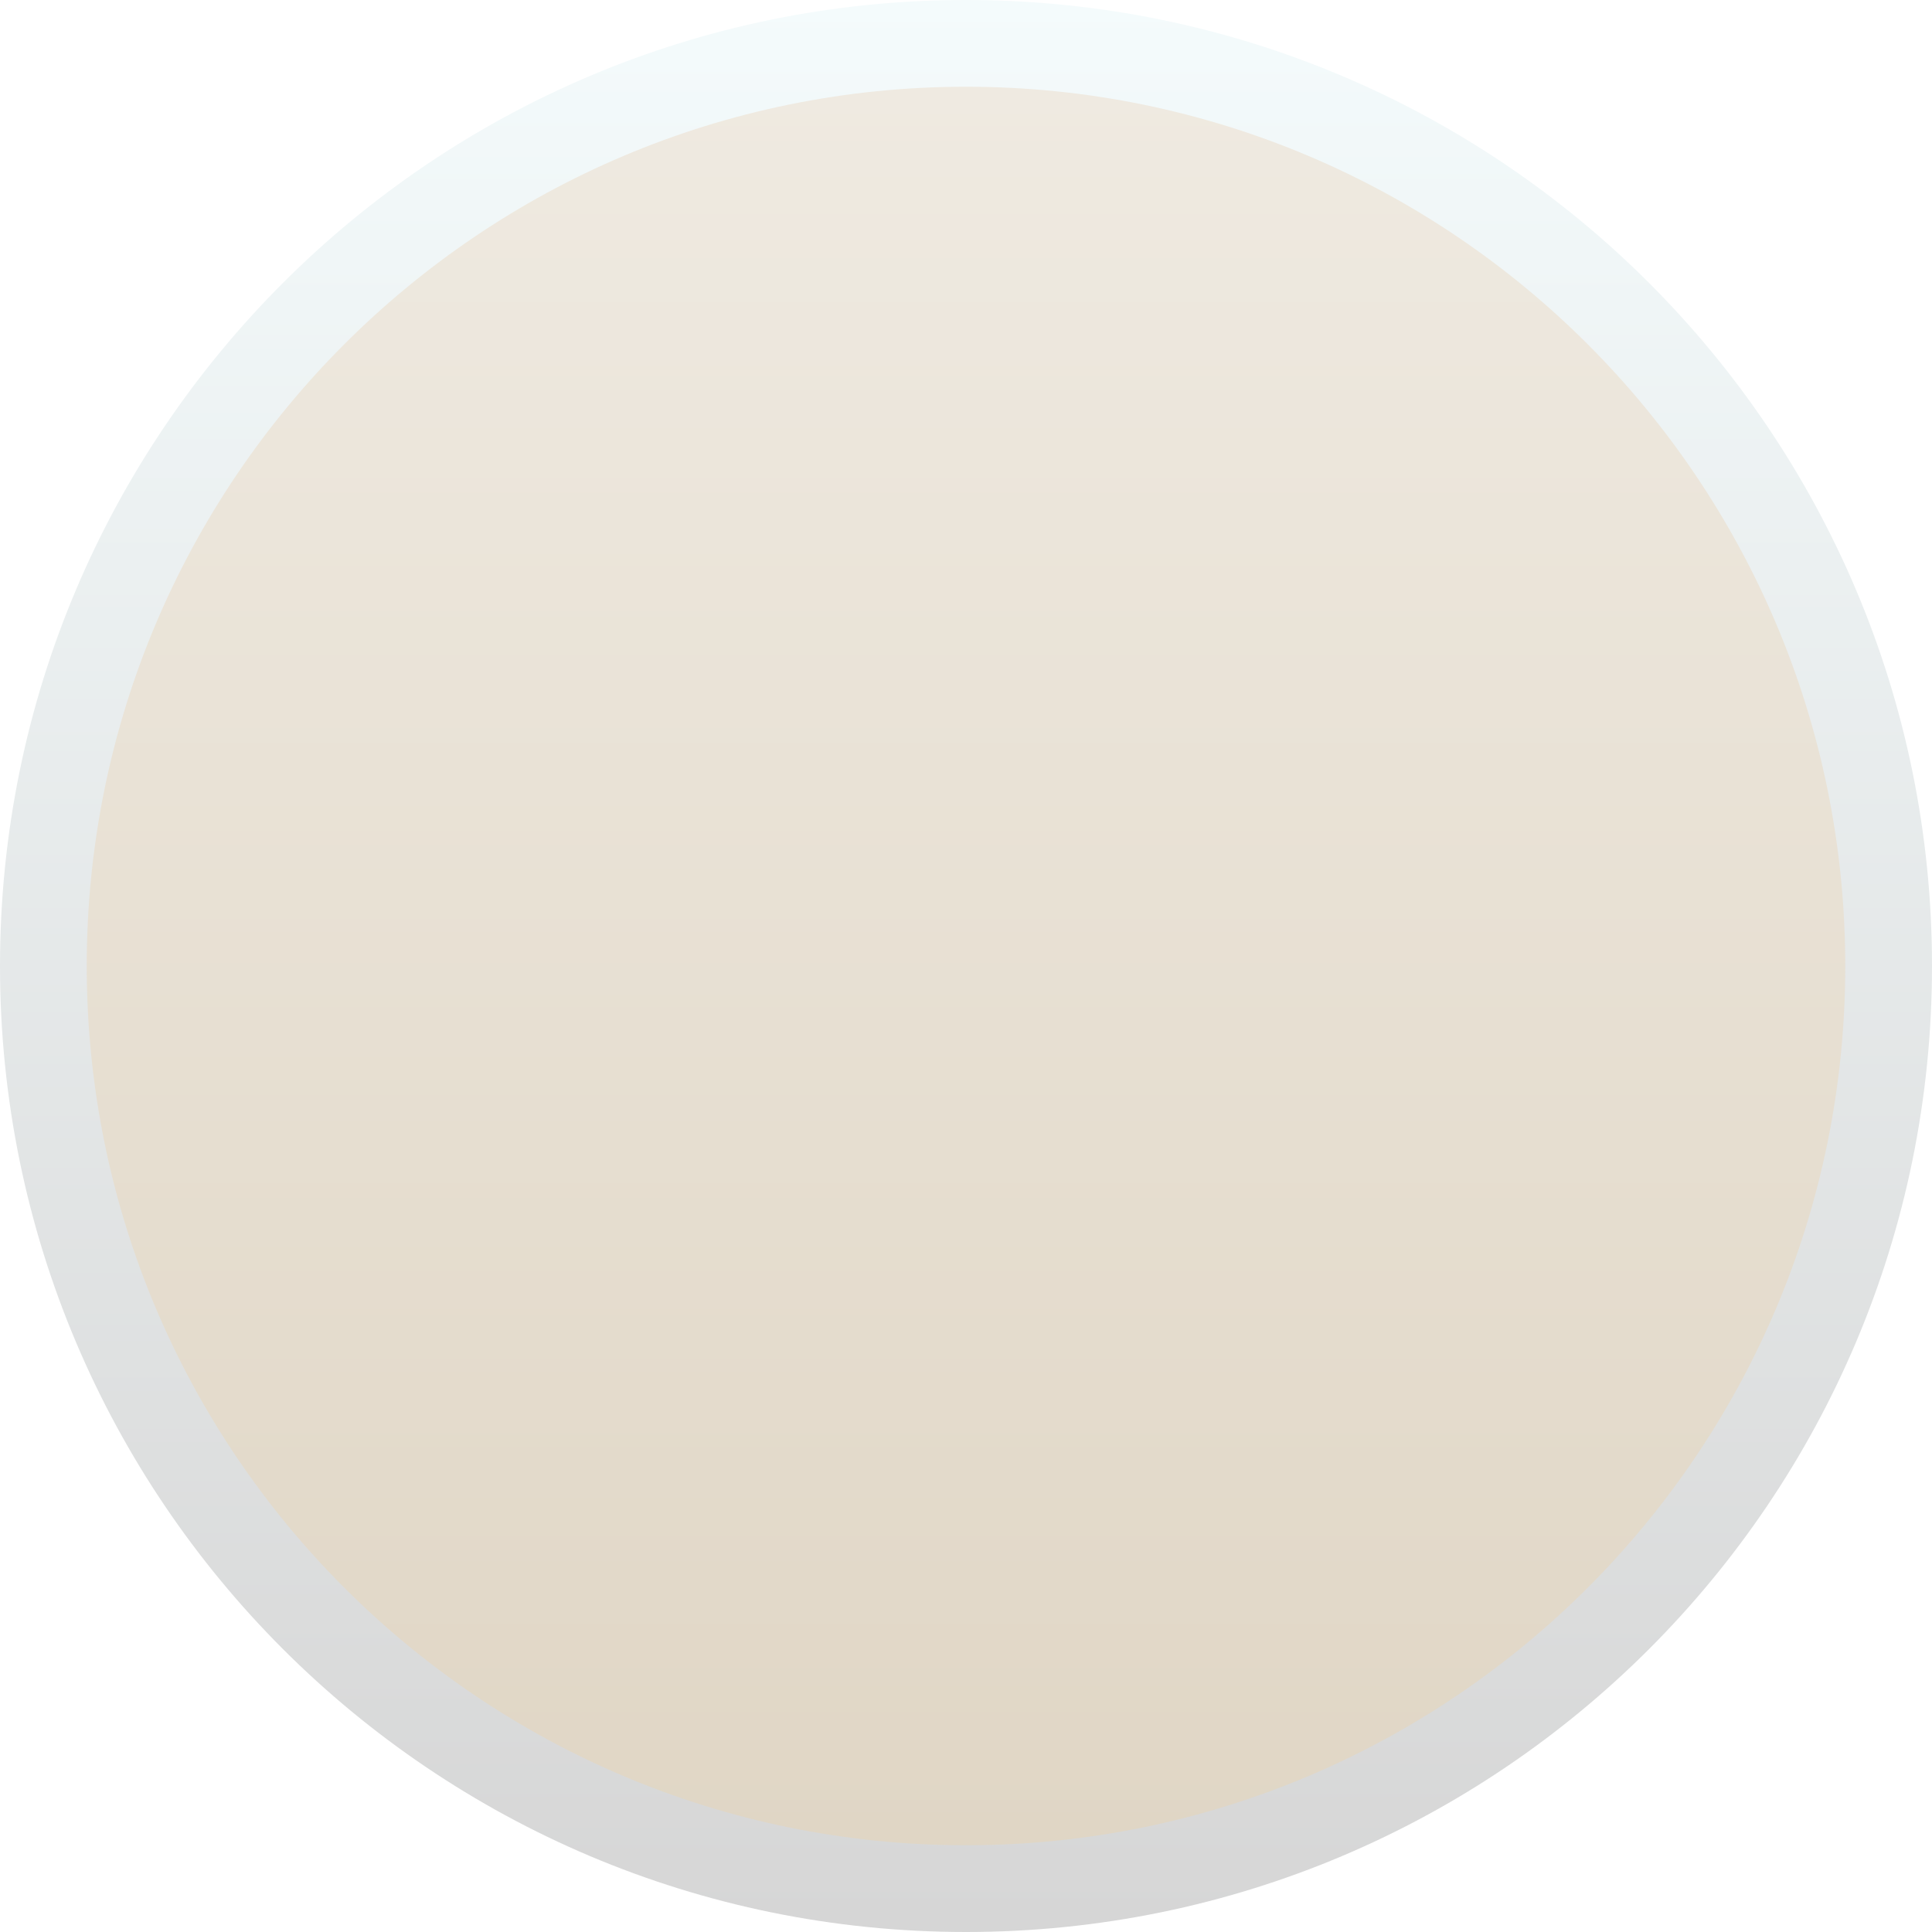
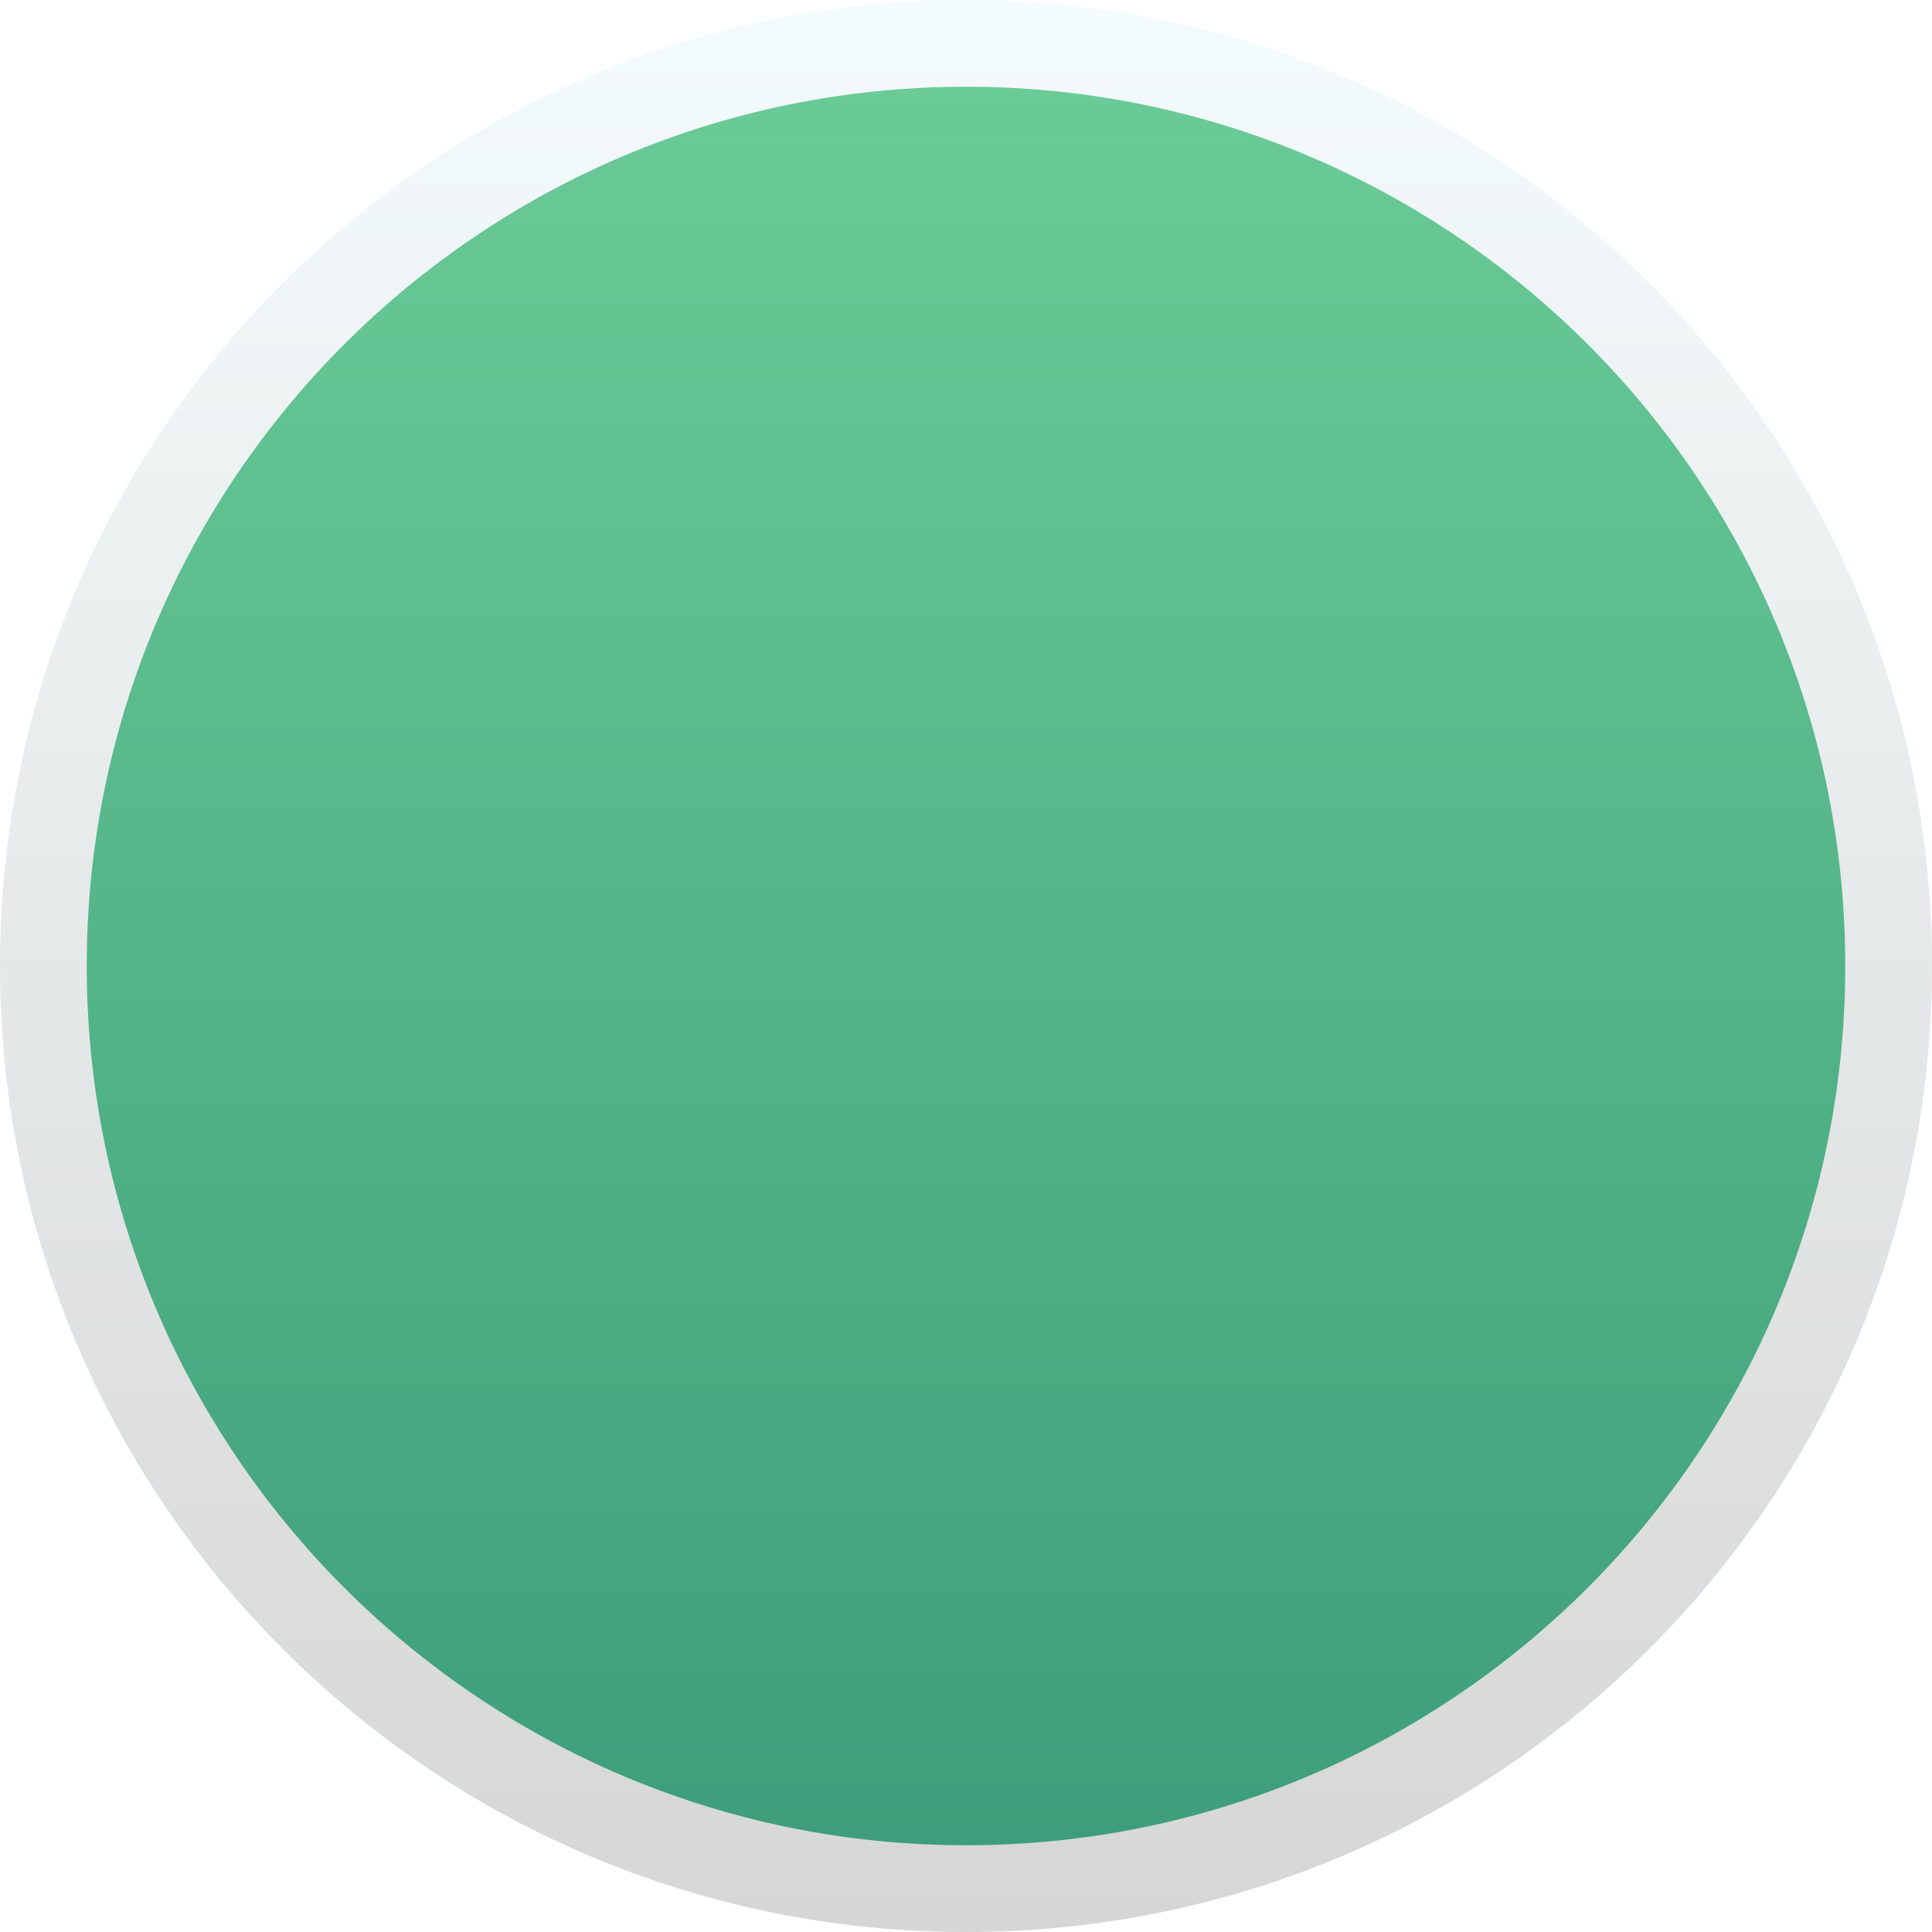
<svg xmlns="http://www.w3.org/2000/svg" xmlns:xlink="http://www.w3.org/1999/xlink" width="200" height="200" id="svg2" version="1.1">
  <defs id="defs4">
    <linearGradient id="linearGradient3790">
      <stop style="stop-color:#66595c;stop-opacity:1;" offset="0" id="stop3792" />
      <stop style="stop-color:#88777b;stop-opacity:1;" offset="1" id="stop3794" />
    </linearGradient>
    <linearGradient id="linearGradient4829">
      <stop style="stop-color:#f4fbfc;stop-opacity:1;" offset="0" id="stop4831" />
      <stop style="stop-color:#d6d6d6;stop-opacity:1;" offset="1" id="stop4833" />
    </linearGradient>
    <clipPath clipPathUnits="userSpaceOnUse" id="clipPath4282">
      <rect style="color:#000000;fill:#4d4d4d;fill-opacity:1;fill-rule:nonzero;stroke:none;stroke-width:9.134;marker:none;visibility:visible;display:inline;overflow:visible;enable-background:accumulate" id="rect4284" width="246.875" height="234.375" x="462.5" y="1646.112" ry="17" rx="17" />
    </clipPath>
    <linearGradient xlink:href="#linearGradient4829" id="linearGradient4835" x1="102.298" y1="-0.427" x2="102.298" y2="199.165" gradientUnits="userSpaceOnUse" />
    <linearGradient xlink:href="#linearGradient5423" id="linearGradient5429" x1="408.662" y1="44.604" x2="408.662" y2="562.05" gradientUnits="userSpaceOnUse" />
    <linearGradient id="linearGradient5423">
-       <stop style="stop-color:#efeae1;stop-opacity:1;" offset="0" id="stop5425" />
-       <stop style="stop-color:#e0d6c5;stop-opacity:1;" offset="1" id="stop5427" />
+       <stop style="stop-color:#6acb97;stop-opacity:1;" offset="0" id="stop5425" />
+       <stop style="stop-color:#3e9e7b;stop-opacity:1;" offset="1" id="stop5427" />
    </linearGradient>
    <linearGradient y2="654.535" x2="173.145" y1="-284.575" x1="173.145" gradientUnits="userSpaceOnUse" id="linearGradient5448" xlink:href="#linearGradient4829" gradientTransform="matrix(0.2129676,0,0,0.2129676,66.39105,912.9674)" />
    <linearGradient xlink:href="#linearGradient5423" id="linearGradient5473" x1="99.036" y1="-0.505" x2="99.036" y2="199.84" gradientUnits="userSpaceOnUse" />
    <clipPath id="clipPath-440877745">
      <g transform="translate(0,-1004.362)" id="g17">
        <path style="fill:#1890d0" d="m -24,13 c 0,1.105 -0.672,2 -1.5,2 -0.828,0 -1.5,-0.895 -1.5,-2 0,-1.105 0.672,-2 1.5,-2 0.828,0 1.5,0.895 1.5,2 z" transform="matrix(15.33333,0,0,11.5,415,878.8622)" id="path19" />
      </g>
    </clipPath>
-     <linearGradient xlink:href="#linearGradient3790" id="linearGradient3796" x1="24.586" y1="4.495" x2="24.586" y2="43.58" gradientUnits="userSpaceOnUse" />
+     <linearGradient xlink:href="#linearGradient4829" id="linearGradient3796" x1="24.586" y1="4.495" x2="24.586" y2="43.58" gradientUnits="userSpaceOnUse" />
  </defs>
  <g id="layer1" transform="translate(0,-852.3622)">
    <path style="color:#000000;fill:url(#linearGradient4835);fill-opacity:1;fill-rule:nonzero;stroke:none;stroke-width:9.134;marker:none;visibility:visible;display:inline;overflow:visible;enable-background:accumulate" id="path4188" d="M 200,100 C 200,155.228 155.228,200 100,200 44.772,200 0,155.228 0,100 0,44.772 44.772,0 100,0 155.228,0 200,44.772 200,100 z" transform="translate(0,852.3622)" />
    <path style="color:#000000;fill:url(#linearGradient5473);fill-opacity:1;fill-rule:nonzero;stroke:none;stroke-width:9.134;marker:none;visibility:visible;display:inline;overflow:visible;enable-background:accumulate" id="path4188-6" d="M 200,100 C 200,155.228 155.228,200 100,200 44.772,200 0,155.228 0,100 0,44.772 44.772,0 100,0 155.228,0 200,44.772 200,100 z" transform="matrix(0.9102041,0,0,0.9102041,8.979592,861.3418)" />
    <g transform="matrix(5.117084,0,0,5.117084,-23.8566,829.3593)" id="g49" style="fill-opacity:1.0;fill:url(#linearGradient3796)">
      <g clip-path="url(#clipPath-440877745)" id="g51" style="fill-opacity:1.0;fill:url(#linearGradient3796)">
        <g id="g53" style="fill-opacity:1.0;fill:url(#linearGradient3796)">
          <path style="fill:url(#linearGradient3796);fill-opacity:1.0;fill-rule:nonzero;stroke:none" d="m 28.418,35.957 c -1.973,-0.324 -4.535,-2.586 -6.875,-6.06 -0.98,-1.457 -1.984,-3.258 -2.641,-4.734 -0.129,-0.297 -0.18,-0.367 -0.219,-0.324 -0.078,0.082 -0.652,1.324 -0.953,2.066 -0.508,1.25 -0.863,2.438 -1.066,3.582 -0.133,0.719 -0.141,2.109 -0.02,2.543 0.281,1 0.895,1.422 1.852,1.258 0.691,-0.117 1.523,-0.492 2.41,-1.094 0.391,-0.266 0.496,-0.313 0.648,-0.313 0.234,0 0.406,0.125 0.488,0.352 0.055,0.152 0.055,0.199 0,0.344 -0.055,0.145 -0.145,0.227 -0.559,0.504 -0.574,0.391 -1.559,0.891 -2.055,1.051 -1.316,0.422 -2.34,0.266 -3.066,-0.461 -0.664,-0.668 -0.938,-1.746 -0.852,-3.254 0.105,-1.957 0.977,-4.633 2.336,-7.258 l 0.34,-0.656 -0.258,-0.699 c -0.25,-0.668 -0.734,-2.215 -0.734,-2.332 0,-0.086 -0.148,-0.066 -0.805,0.094 -1.5,0.367 -2.613,0.84 -3.41,1.438 -1.57,1.18 -1.156,2.508 1.195,3.832 0.375,0.215 0.461,0.328 0.461,0.609 0,0.145 -0.027,0.203 -0.148,0.324 -0.258,0.258 -0.496,0.203 -1.293,-0.289 -1.148,-0.715 -1.875,-1.523 -2.133,-2.383 -0.094,-0.313 -0.094,-0.941 0,-1.258 0.133,-0.457 0.363,-0.82 0.777,-1.234 0.922,-0.93 2.457,-1.645 4.559,-2.125 0.43,-0.098 0.527,-0.133 0.512,-0.188 -0.012,-0.039 -0.063,-0.281 -0.113,-0.547 -0.285,-1.531 -0.293,-3.289 -0.02,-4.266 0.316,-1.121 0.887,-1.793 1.797,-2.105 0.371,-0.125 1.117,-0.105 1.625,0.047 0.516,0.152 1.148,0.465 1.711,0.844 0.672,0.449 0.871,0.637 0.898,0.855 0.063,0.5 -0.449,0.77 -0.871,0.453 -1.32,-0.98 -2.262,-1.359 -3.02,-1.199 -0.551,0.117 -0.969,0.68 -1.18,1.586 -0.086,0.359 -0.098,0.531 -0.098,1.426 0,1.02 0.016,1.18 0.199,2.246 l 0.094,0.535 0.219,-0.027 c 1.012,-0.121 1.883,-0.207 2.418,-0.238 l 0.637,-0.035 0.105,-0.125 c 1.078,-1.383 2.641,-3 3.828,-3.953 2.27,-1.82 4.215,-2.453 5.555,-1.805 0.758,0.363 1.234,1.113 1.422,2.223 0.121,0.723 0.023,2.438 -0.164,2.922 -0.063,0.164 -0.273,0.285 -0.5,0.285 -0.141,0 -0.215,-0.027 -0.324,-0.129 -0.133,-0.113 -0.141,-0.148 -0.141,-0.379 0,-0.137 0.035,-0.535 0.078,-0.879 0.129,-1 0.039,-1.938 -0.23,-2.473 -0.137,-0.262 -0.406,-0.539 -0.645,-0.652 -0.176,-0.09 -0.273,-0.102 -0.68,-0.102 -0.438,0 -0.523,0.016 -0.945,0.164 -1.324,0.453 -2.84,1.539 -4.473,3.199 -0.316,0.32 -0.777,0.82 -1.035,1.121 l -0.48,0.539 0.41,0.012 c 5.742,0.137 10.582,1.457 12.863,3.504 0.512,0.461 0.957,1.148 1.082,1.684 0.066,0.273 0.07,0.801 0.004,1.082 -0.234,1.039 -1.379,2.066 -3.051,2.727 -0.266,0.105 -0.316,0.113 -0.465,0.07 -0.23,-0.07 -0.383,-0.266 -0.383,-0.5 0,-0.277 0.129,-0.41 0.609,-0.613 1.035,-0.434 1.84,-1.043 2.145,-1.629 0.109,-0.199 0.121,-0.277 0.121,-0.602 0,-0.332 -0.012,-0.398 -0.145,-0.648 -0.184,-0.359 -0.797,-0.973 -1.305,-1.309 -2.492,-1.645 -7.191,-2.719 -11.938,-2.719 l -0.781,0 -0.297,0.398 c -0.441,0.598 -1.398,2.055 -1.777,2.707 l -0.336,0.574 0.23,0.531 c 2.316,5.313 5.91,9.805 8.563,10.703 0.578,0.188 1.016,0.191 1.363,0.02 0.66,-0.324 1.01,-1.164 1.063,-2.563 0.086,-2.348 -0.758,-5.594 -2.332,-8.949 -0.164,-0.348 -0.262,-0.613 -0.262,-0.711 0,-0.281 0.234,-0.504 0.523,-0.5 0.258,0 0.371,0.102 0.57,0.52 1.277,2.672 2.129,5.355 2.449,7.695 0.105,0.785 0.105,2.391 0,2.965 -0.172,0.918 -0.477,1.578 -0.938,2.047 -0.566,0.566 -1.297,0.781 -2.164,0.641 m -9.16,-14.281 c 0.164,-0.27 0.48,-0.746 0.703,-1.07 0.223,-0.328 0.402,-0.605 0.402,-0.625 0,-0.059 -2.047,0.152 -2.105,0.211 -0.035,0.039 0.082,0.492 0.355,1.332 0.191,0.609 0.254,0.734 0.297,0.688 0.031,-0.035 0.188,-0.273 0.348,-0.535 m 0,0" id="path55" />
          <path style="fill:url(#linearGradient3796);fill-opacity:1.0;fill-rule:nonzero;stroke:none" d="M 26,24.5 C 26,25.328 25.328,26 24.5,26 23.672,26 23,25.328 23,24.5 c 0,-0.828 0.672,-1.504 1.5,-1.504 0.828,0 1.5,0.676 1.5,1.504 m 0,0" id="path57" />
        </g>
      </g>
    </g>
  </g>
</svg>
